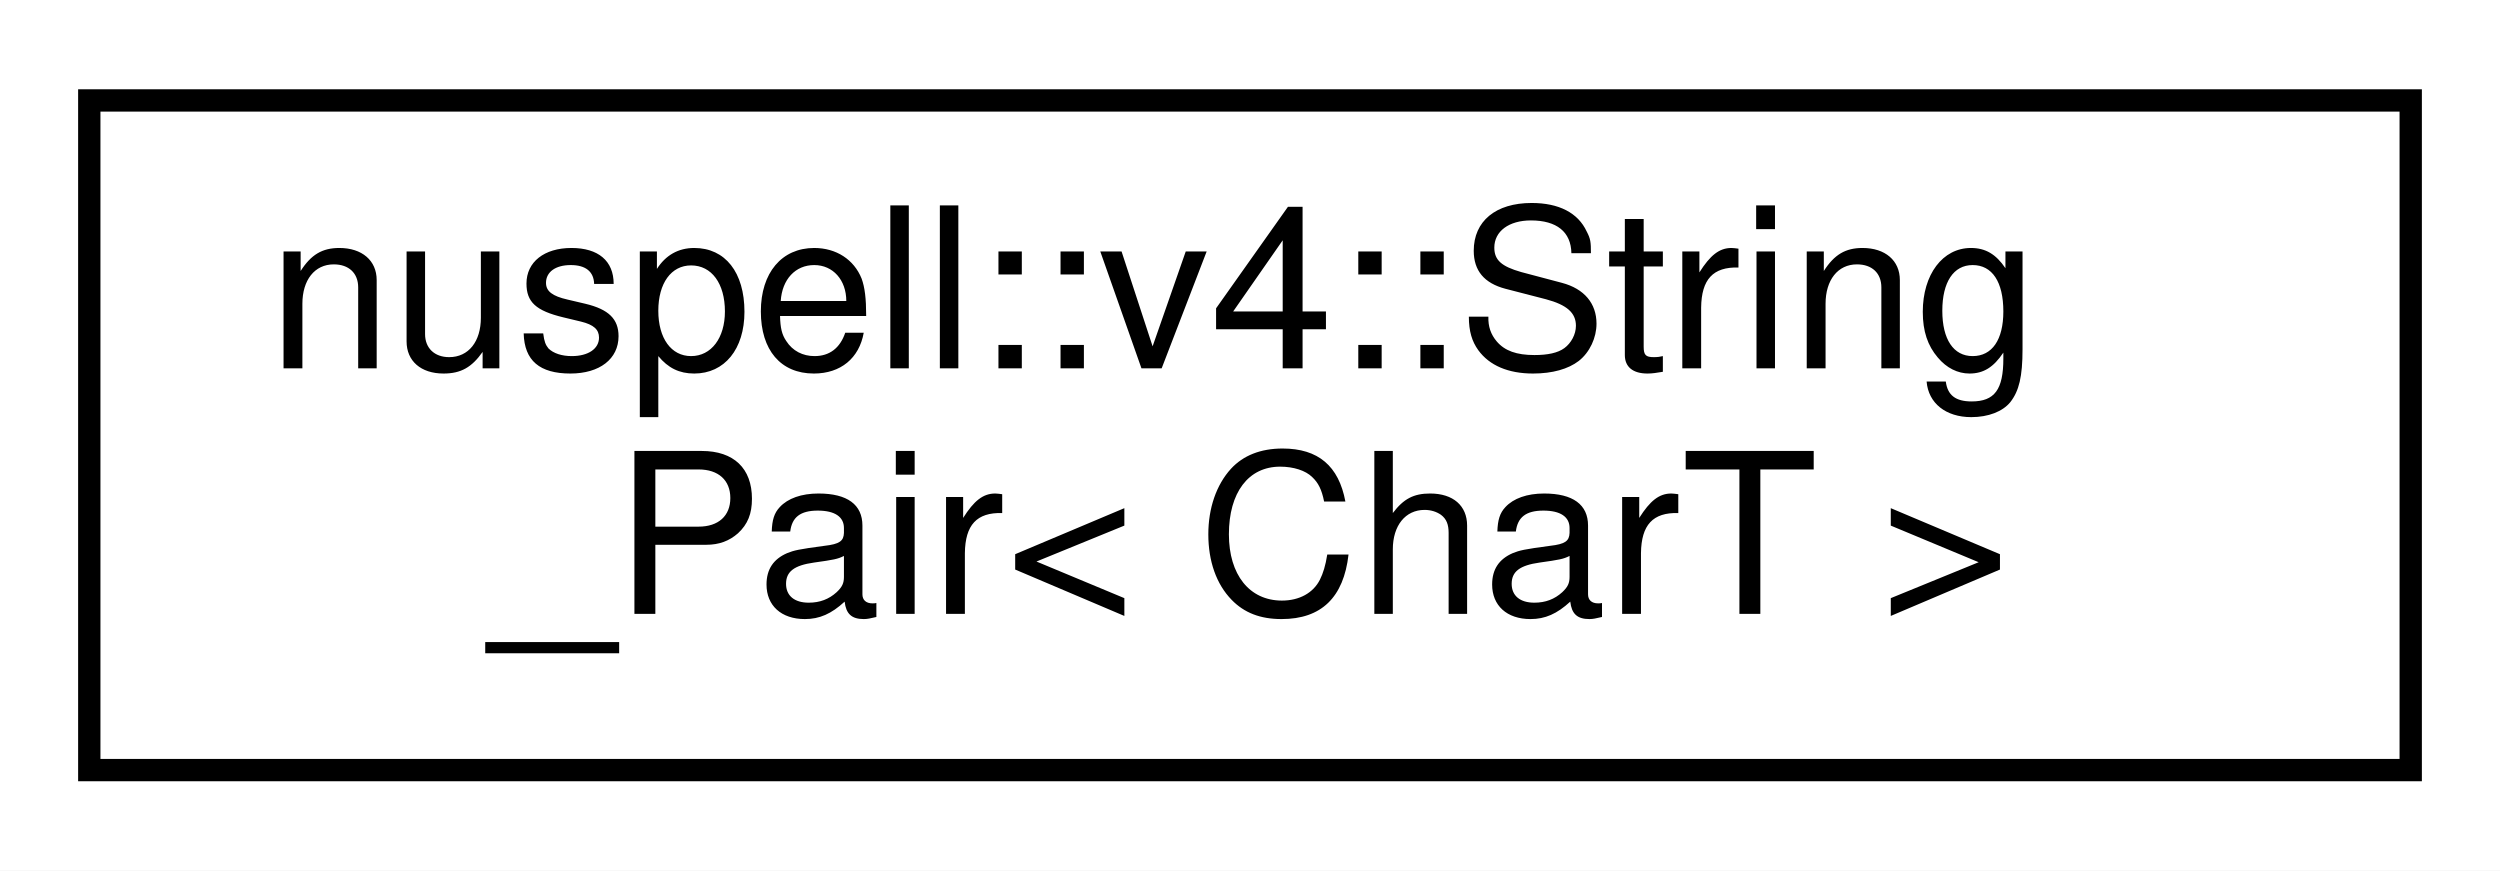
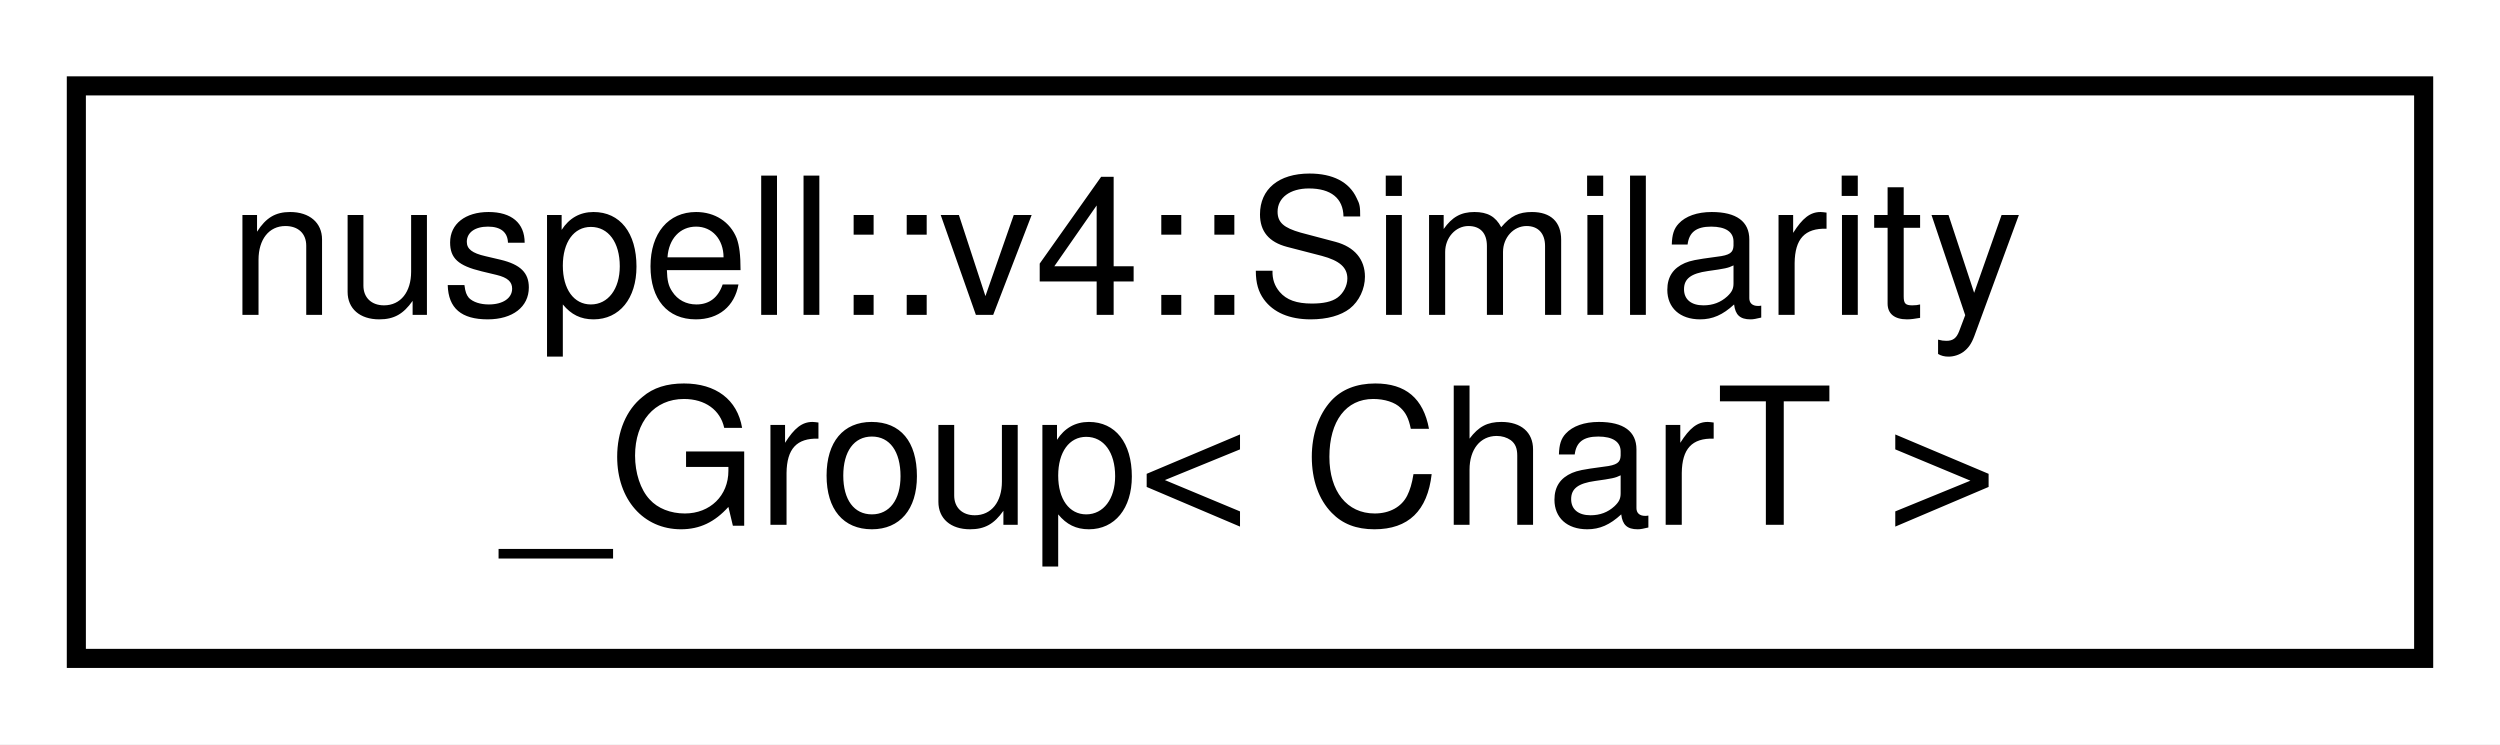
- <svg xmlns="http://www.w3.org/2000/svg" xmlns:xlink="http://www.w3.org/1999/xlink" width="112pt" height="39pt" viewBox="0.00 0.00 112.00 39.00">
+ <svg xmlns="http://www.w3.org/2000/svg" xmlns:xlink="http://www.w3.org/1999/xlink" width="131pt" height="39pt" viewBox="0.00 0.00 131.00 39.00">
  <g id="graph0" class="graph" transform="scale(1 1) rotate(0) translate(4 35)">
-     <polygon fill="white" stroke="transparent" points="-4,4 -4,-35 108,-35 108,4 -4,4" />
+     <polygon fill="white" stroke="transparent" points="-4,4 -4,-35 127,-35 127,4 -4,4" />
    <g id="node1" class="node">
      <g id="a_node1">
-         <a xlink:href="classnuspell_1_1v4_1_1_string___pair.html" target="_top" xlink:title=" ">
-           <polygon fill="white" stroke="black" points="0,-0.5 0,-30.5 104,-30.5 104,-0.5 0,-0.5" />
-           <text text-anchor="start" x="8" y="-18.5" font-family="Helvetica,sans-Serif" font-size="10.00">nuspell::v4::String</text>
-           <text text-anchor="middle" x="52" y="-7.5" font-family="Helvetica,sans-Serif" font-size="10.00">_Pair&lt; CharT &gt;</text>
+         <a xlink:href="structnuspell_1_1v4_1_1_similarity___group.html" target="_top" xlink:title=" ">
+           <polygon fill="white" stroke="black" points="0,-0.5 0,-30.5 123,-30.5 123,-0.5 0,-0.5" />
+           <text text-anchor="start" x="8" y="-18.5" font-family="Helvetica,sans-Serif" font-size="10.00">nuspell::v4::Similarity</text>
+           <text text-anchor="middle" x="61.5" y="-7.5" font-family="Helvetica,sans-Serif" font-size="10.00">_Group&lt; CharT &gt;</text>
        </a>
      </g>
    </g>
  </g>
</svg>
